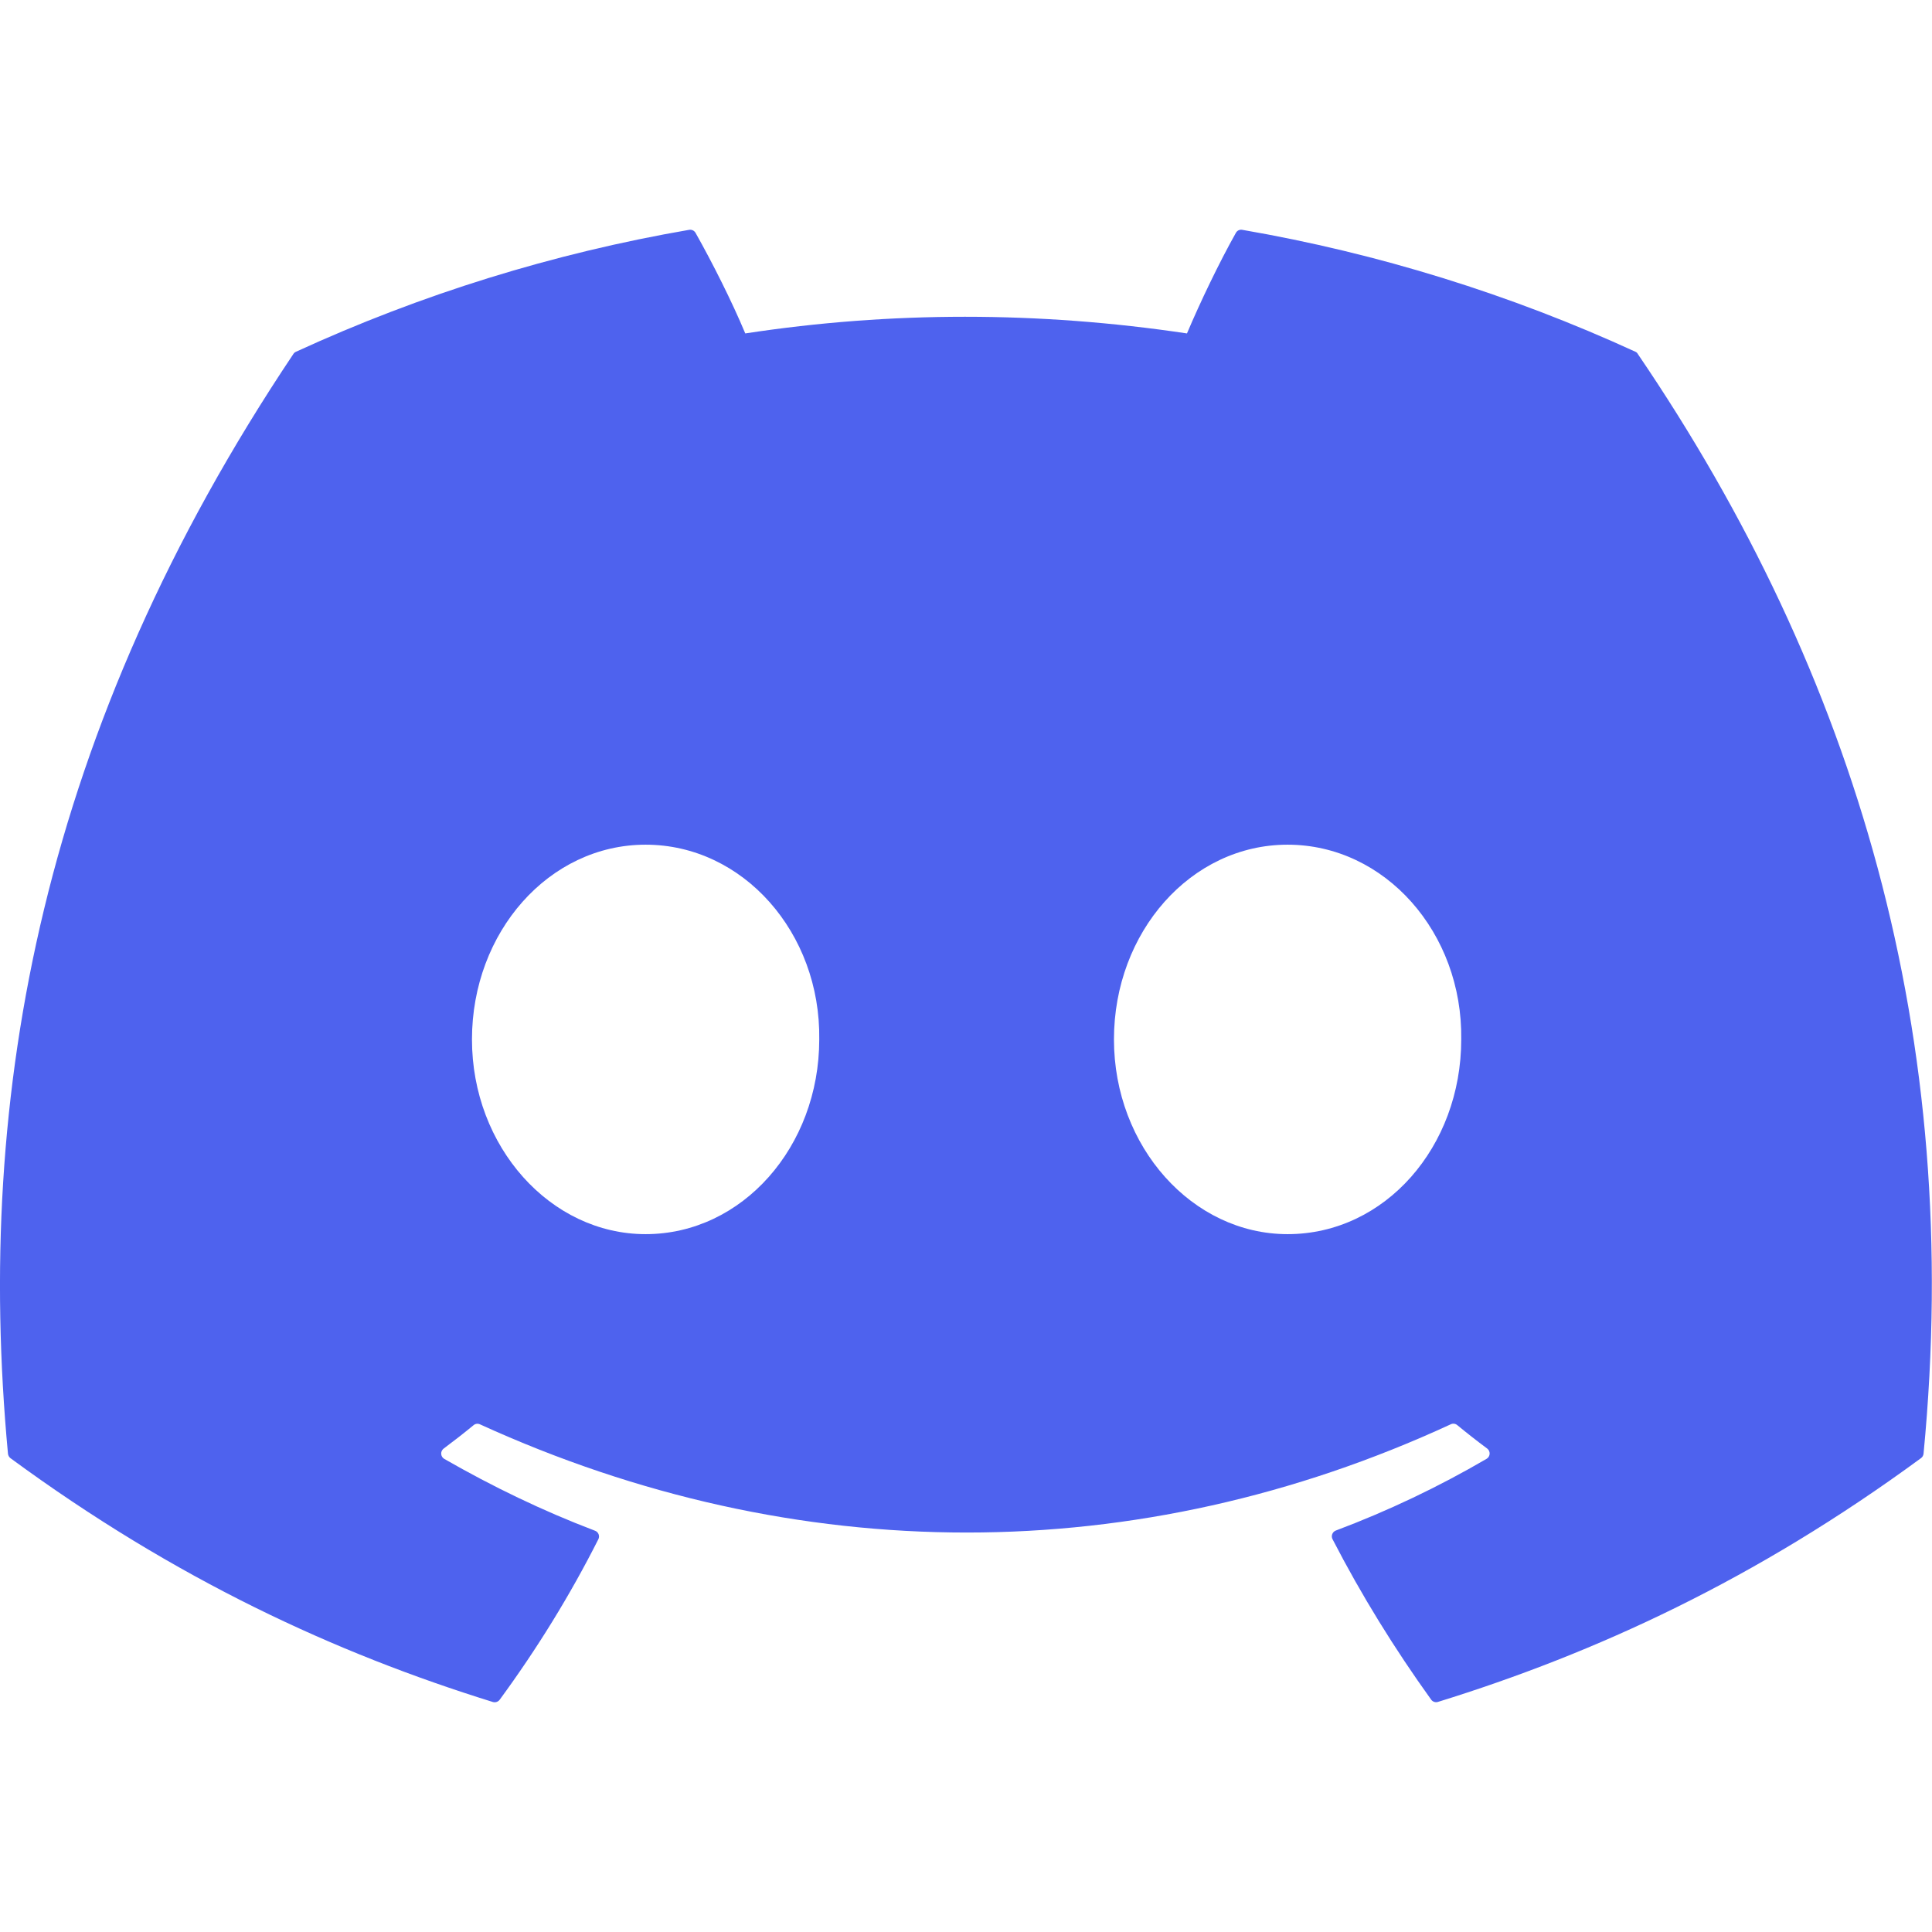
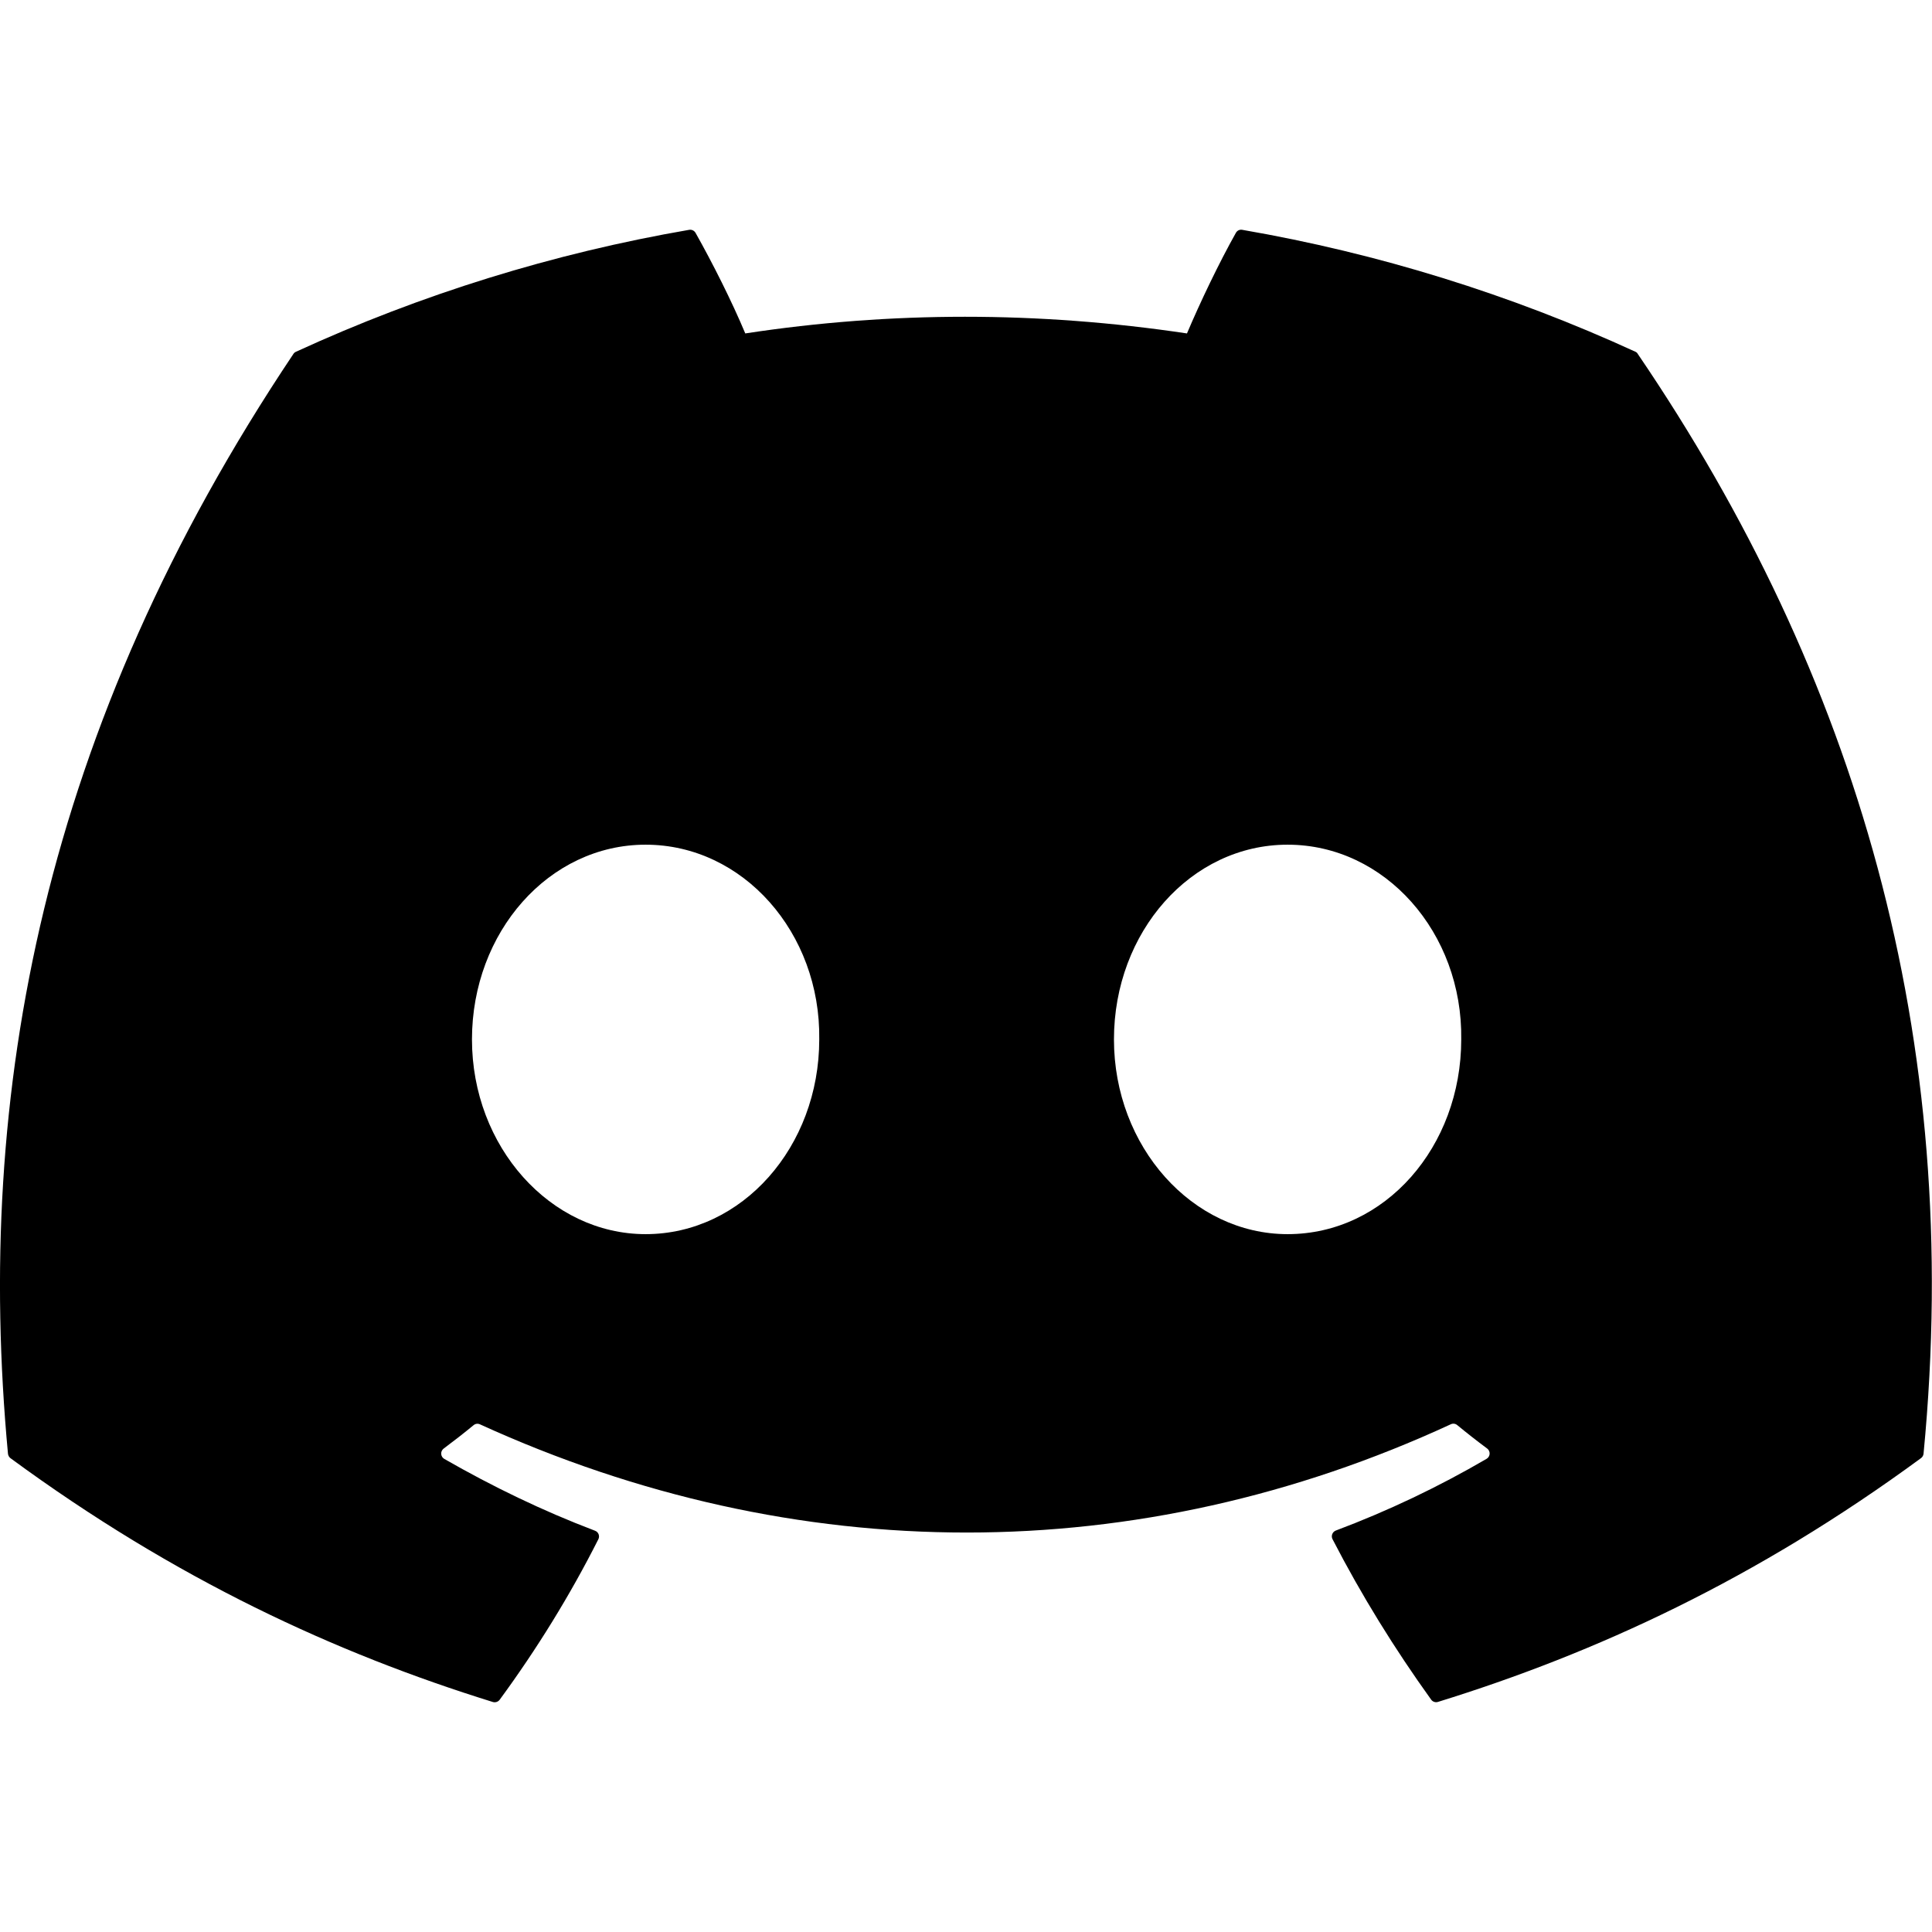
- <svg xmlns="http://www.w3.org/2000/svg" role="img" viewBox="0 0 24 24" fill="#4e62ee">
+ <svg xmlns="http://www.w3.org/2000/svg" role="img" viewBox="0 0 24 24" fill="currentColor">
  <path d="M20.317 4.37a19.791 19.791 0 00-4.885-1.515.074.074 0 00-.079.037c-.211.375-.445.865-.608 1.25-1.845-.276-3.68-.276-5.487 0-.164-.393-.406-.874-.618-1.25a.077.077 0 00-.079-.037 19.736 19.736 0 00-4.885 1.515.07.07 0 00-.032.028C.533 9.046-.319 13.58.099 18.058a.082.082 0 00.031.056c2.053 1.508 4.041 2.423 5.993 3.029a.078.078 0 00.084-.028c.462-.63.873-1.295 1.226-1.994a.076.076 0 00-.042-.106c-.653-.248-1.274-.549-1.872-.892a.077.077 0 01-.008-.128c.126-.094.252-.192.372-.291a.074.074 0 01.078-.011c3.928 1.793 8.18 1.793 12.061 0a.074.074 0 01.079.009c.12.099.246.198.373.292a.077.077 0 01-.007.128 12.299 12.299 0 01-1.873.891.077.077 0 00-.041.107c.36.698.772 1.363 1.225 1.993a.076.076 0 00.084.029c1.961-.607 3.95-1.522 6.002-3.029a.077.077 0 00.031-.055c.5-5.177-.838-9.674-3.549-13.66a.061.061 0 00-.031-.029zM8.02 15.331c-1.183 0-2.157-1.086-2.157-2.419 0-1.333.956-2.419 2.157-2.419 1.211 0 2.176 1.095 2.157 2.419 0 1.333-.956 2.419-2.157 2.419zm7.975 0c-1.183 0-2.157-1.086-2.157-2.419 0-1.333.955-2.419 2.157-2.419 1.211 0 2.176 1.095 2.157 2.419 0 1.333-.946 2.419-2.157 2.419Z" />
</svg>
